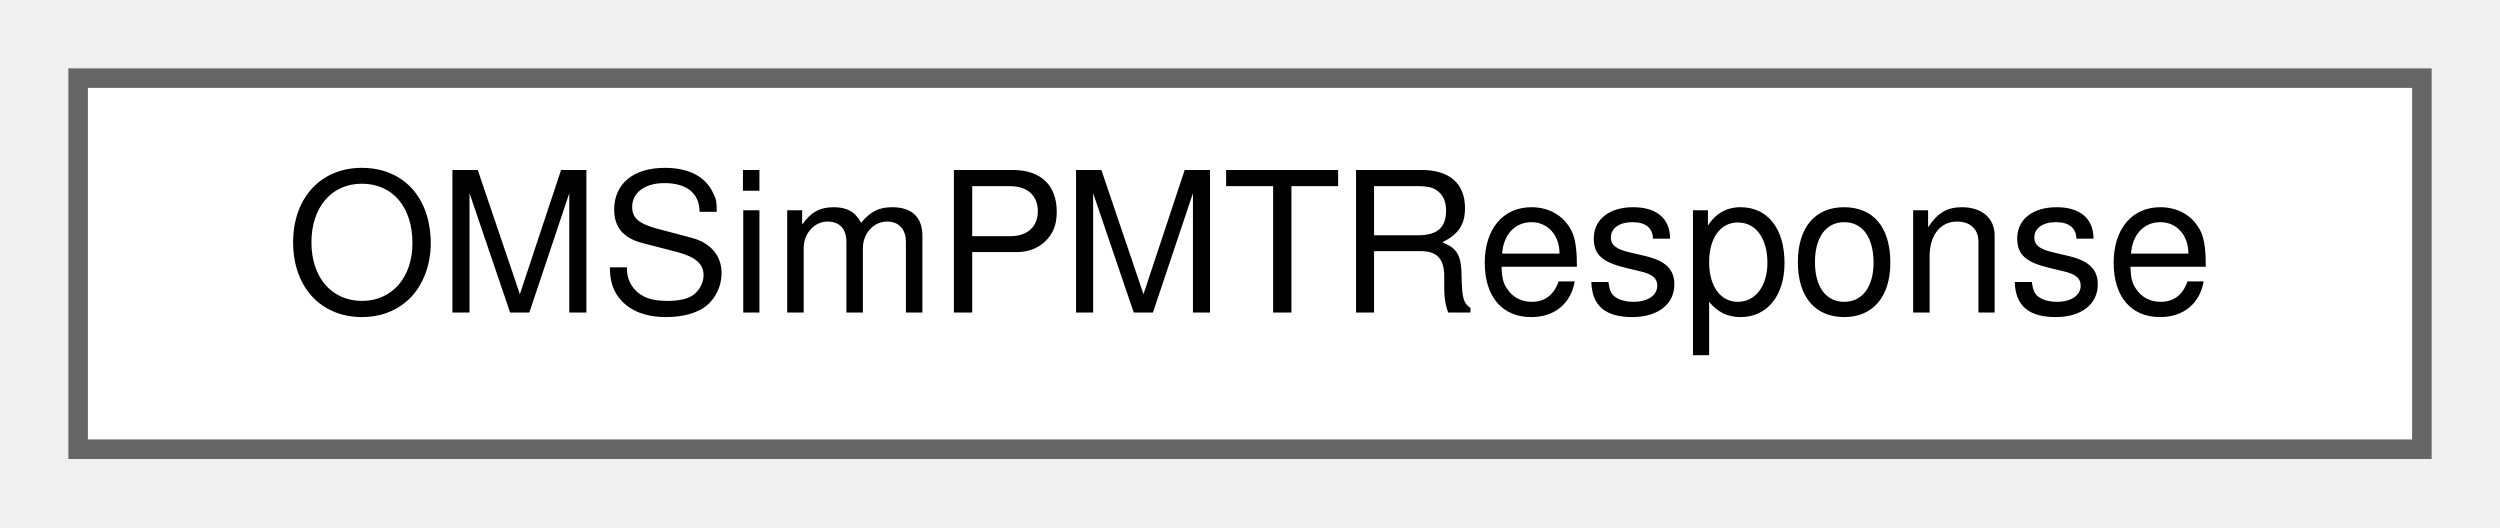
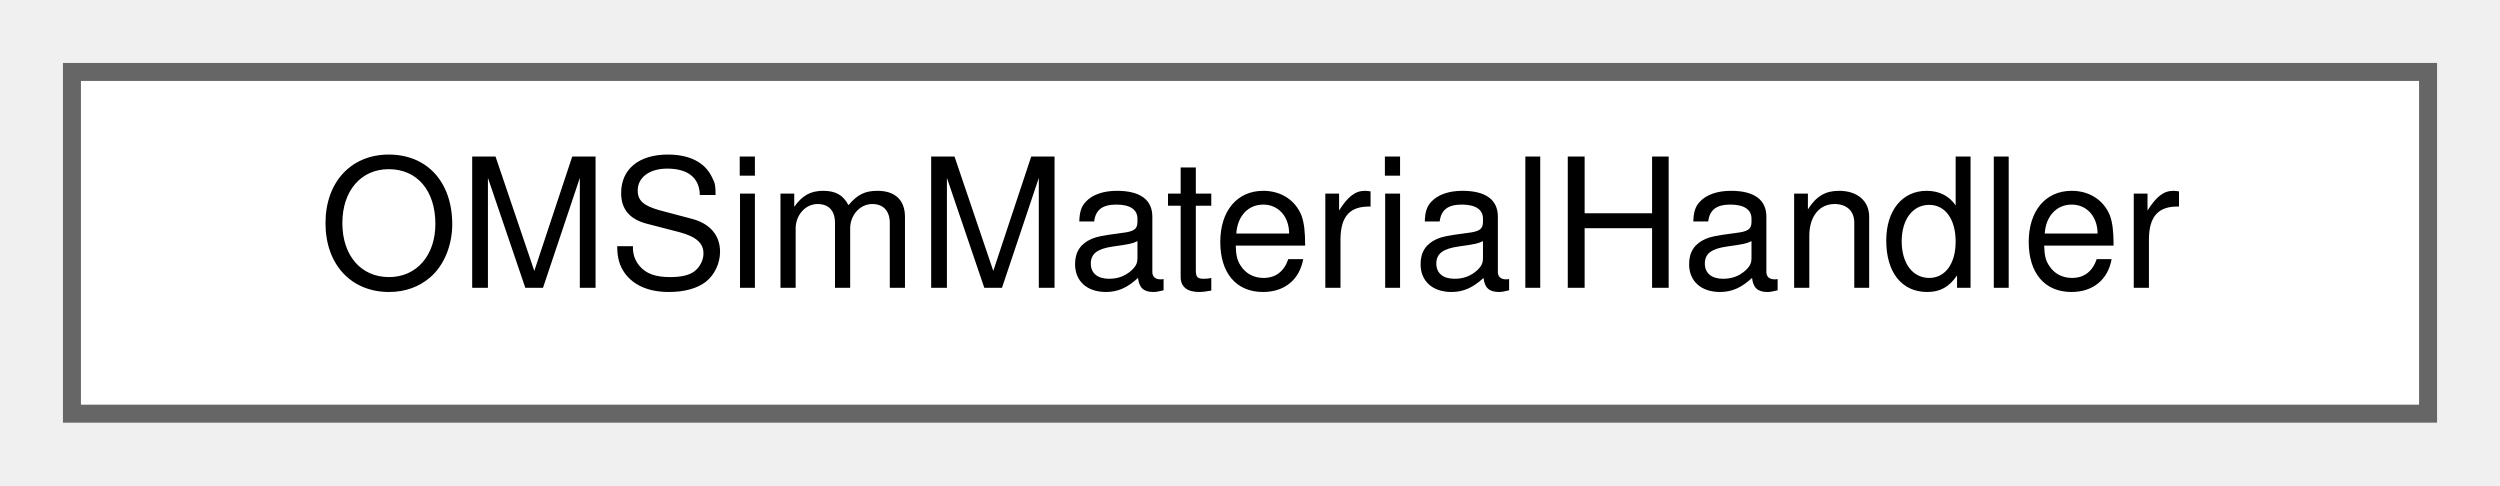
- <svg xmlns="http://www.w3.org/2000/svg" xmlns:xlink="http://www.w3.org/1999/xlink" width="128pt" height="27pt" viewBox="0.00 0.00 128.00 27.00">
+ <svg xmlns="http://www.w3.org/2000/svg" xmlns:xlink="http://www.w3.org/1999/xlink" width="139pt" height="27pt" viewBox="0.00 0.00 139.00 27.00">
  <g id="graph0" class="graph" transform="scale(1 1) rotate(0) translate(4 23)">
    <g id="Node000000" class="node">
      <g id="a_Node000000">
-         <a xlink:href="class_o_m_sim_p_m_t_response.html" target="_top" xlink:title="Class to simulate PMT response.">
-           <polygon fill="white" stroke="#666666" points="120,-19 0,-19 0,0 120,0 120,-19" />
-           <text text-anchor="middle" x="60" y="-7" font-family="Helvetica,sans-Serif" font-size="10.00">OMSimPMTResponse</text>
+         <a xlink:href="class_o_m_sim_material_handler.html" target="_top" xlink:title="Handles the creation and processing of materials from json files.">
+           <polygon fill="white" stroke="#666666" points="131,-19 0,-19 0,0 131,0 131,-19" />
+           <text text-anchor="middle" x="65.5" y="-7" font-family="Helvetica,sans-Serif" font-size="10.00">OMSimMaterialHandler</text>
        </a>
      </g>
    </g>
  </g>
</svg>
